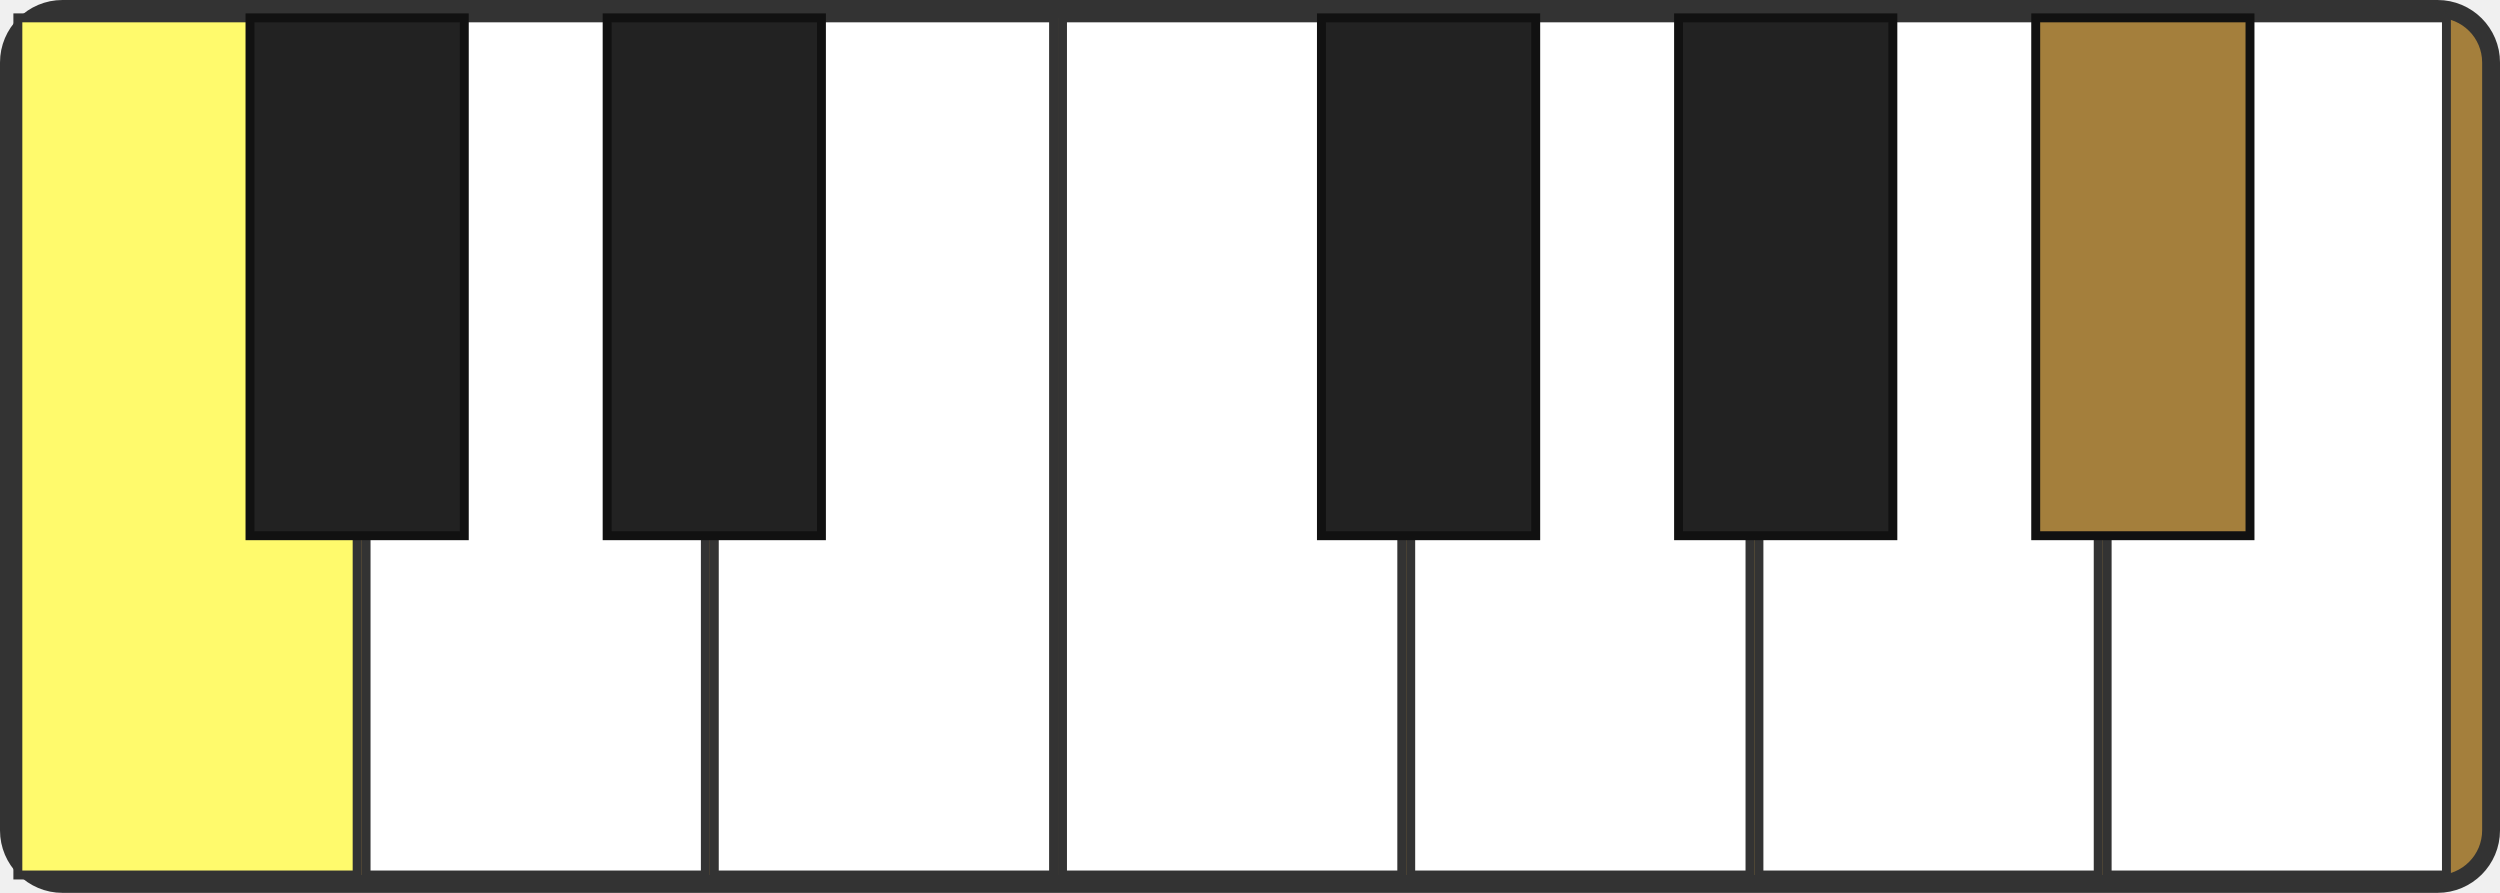
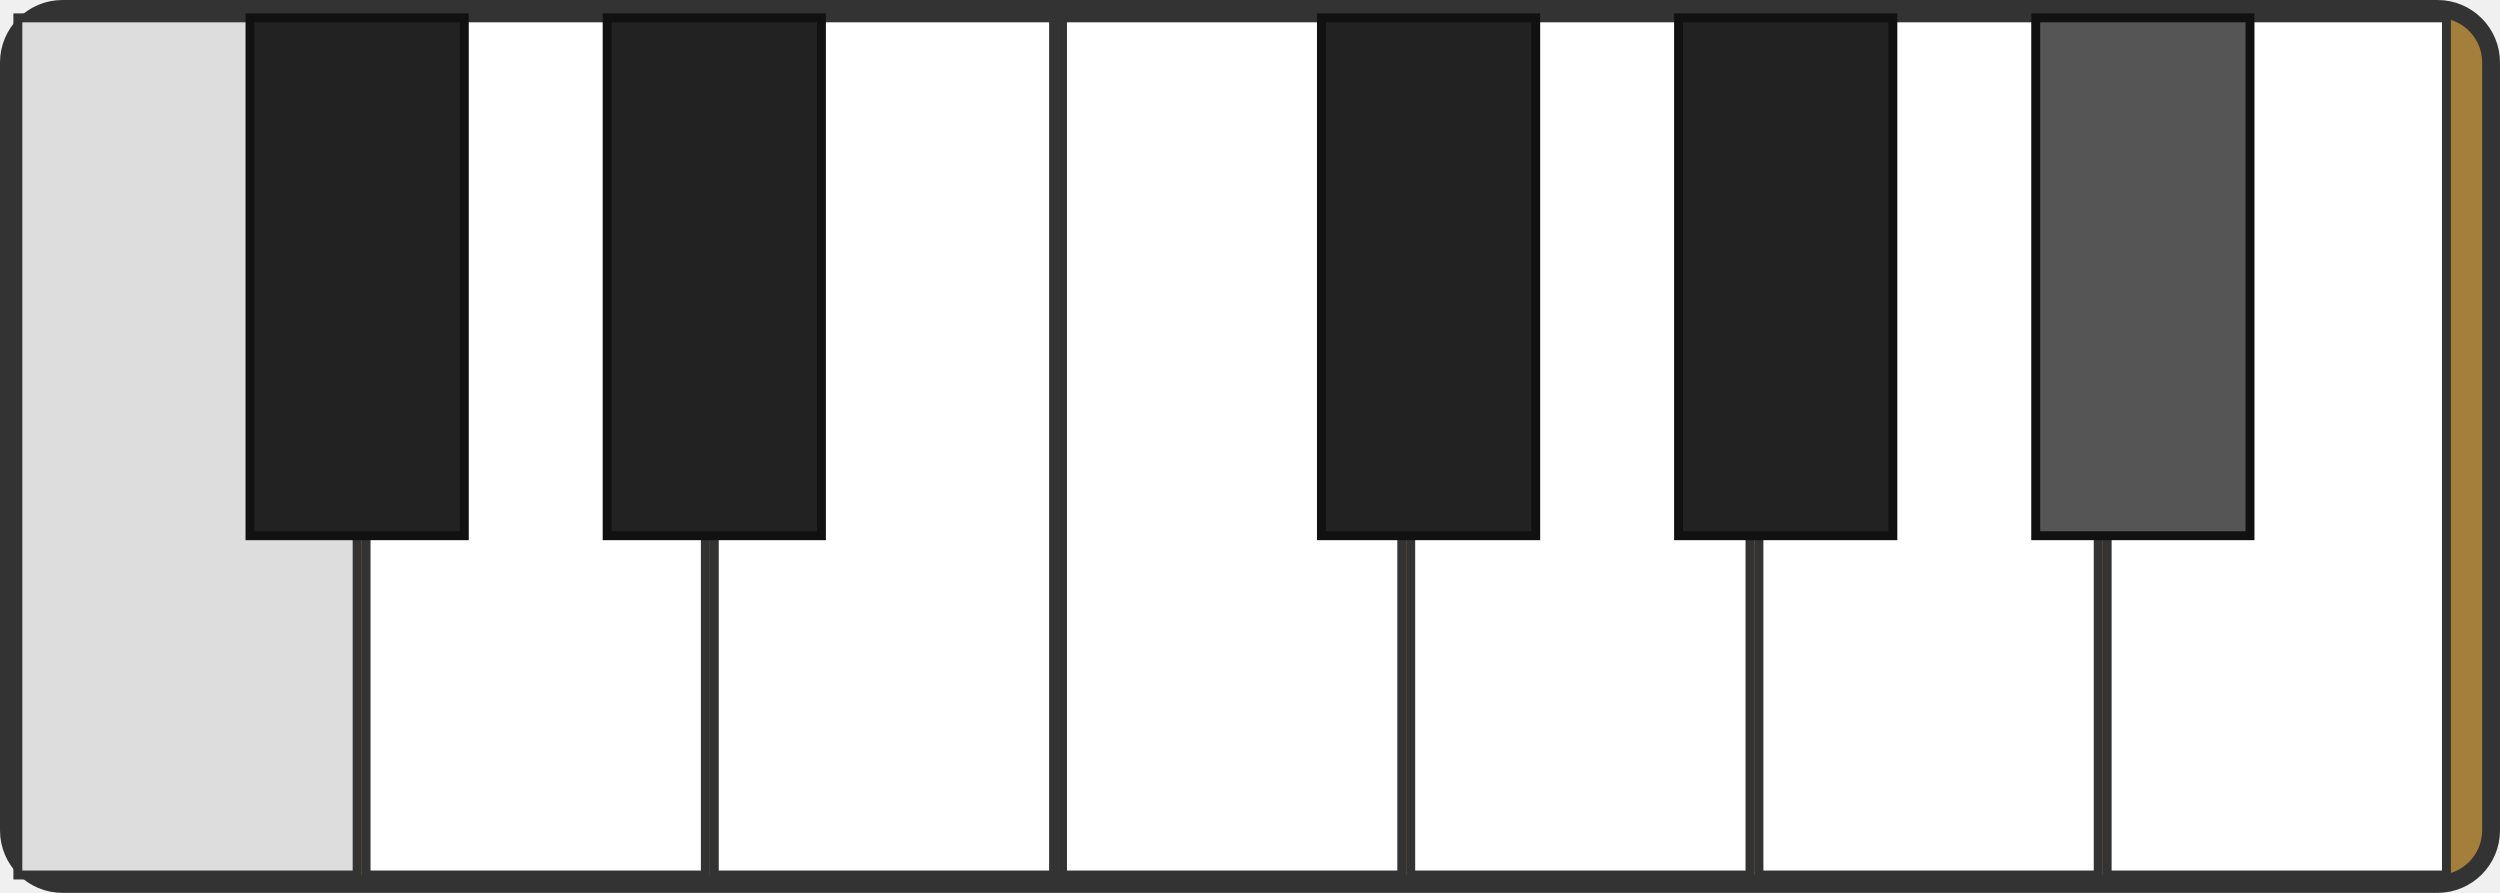
<svg xmlns="http://www.w3.org/2000/svg" viewBox="0 0 280 100" role="img">
  <rect x="1" y="1" width="278" height="98" rx="6" fill="#a47f3c" stroke="#333" stroke-width="2" />
-   <rect x="2" y="2" width="38" height="96" fill="#fffa6c" stroke="#333" stroke-width="1" />
+   <rect x="2" y="2" width="38" height="96" fill="#ddd" stroke="#333" stroke-width="1" />
  <rect x="41" y="2" width="38" height="96" fill="#fff" stroke="#333" stroke-width="1" />
  <rect x="80" y="2" width="38" height="96" fill="#fff" stroke="#333" stroke-width="1" />
  <rect x="119" y="2" width="38" height="96" fill="#fff" stroke="#333" stroke-width="1" />
  <rect x="158" y="2" width="38" height="96" fill="#fff" stroke="#333" stroke-width="1" />
  <rect x="197" y="2" width="38" height="96" fill="#fff" stroke="#333" stroke-width="1" />
  <rect x="236" y="2" width="38" height="96" fill="#fff" stroke="#333" stroke-width="1" />
  <rect x="28" y="2" width="24" height="58" rx="0 0 3 3" fill="#222" stroke="#111" stroke-width="1" />
  <rect x="68" y="2" width="24" height="58" rx="0 0 3 3" fill="#222" stroke="#111" stroke-width="1" />
  <rect x="148" y="2" width="24" height="58" rx="0 0 3 3" fill="#222" stroke="#111" stroke-width="1" />
  <rect x="188" y="2" width="24" height="58" rx="0 0 3 3" fill="#222" stroke="#111" stroke-width="1" />
-   <rect x="228" y="2" width="24" height="58" rx="0 0 3 3" fill="#a47f3c" stroke="#111" stroke-width="1" />
+   <rect x="228" y="2" width="24" height="58" rx="0 0 3 3" fill="#555" stroke="#111" stroke-width="1" />
</svg>
